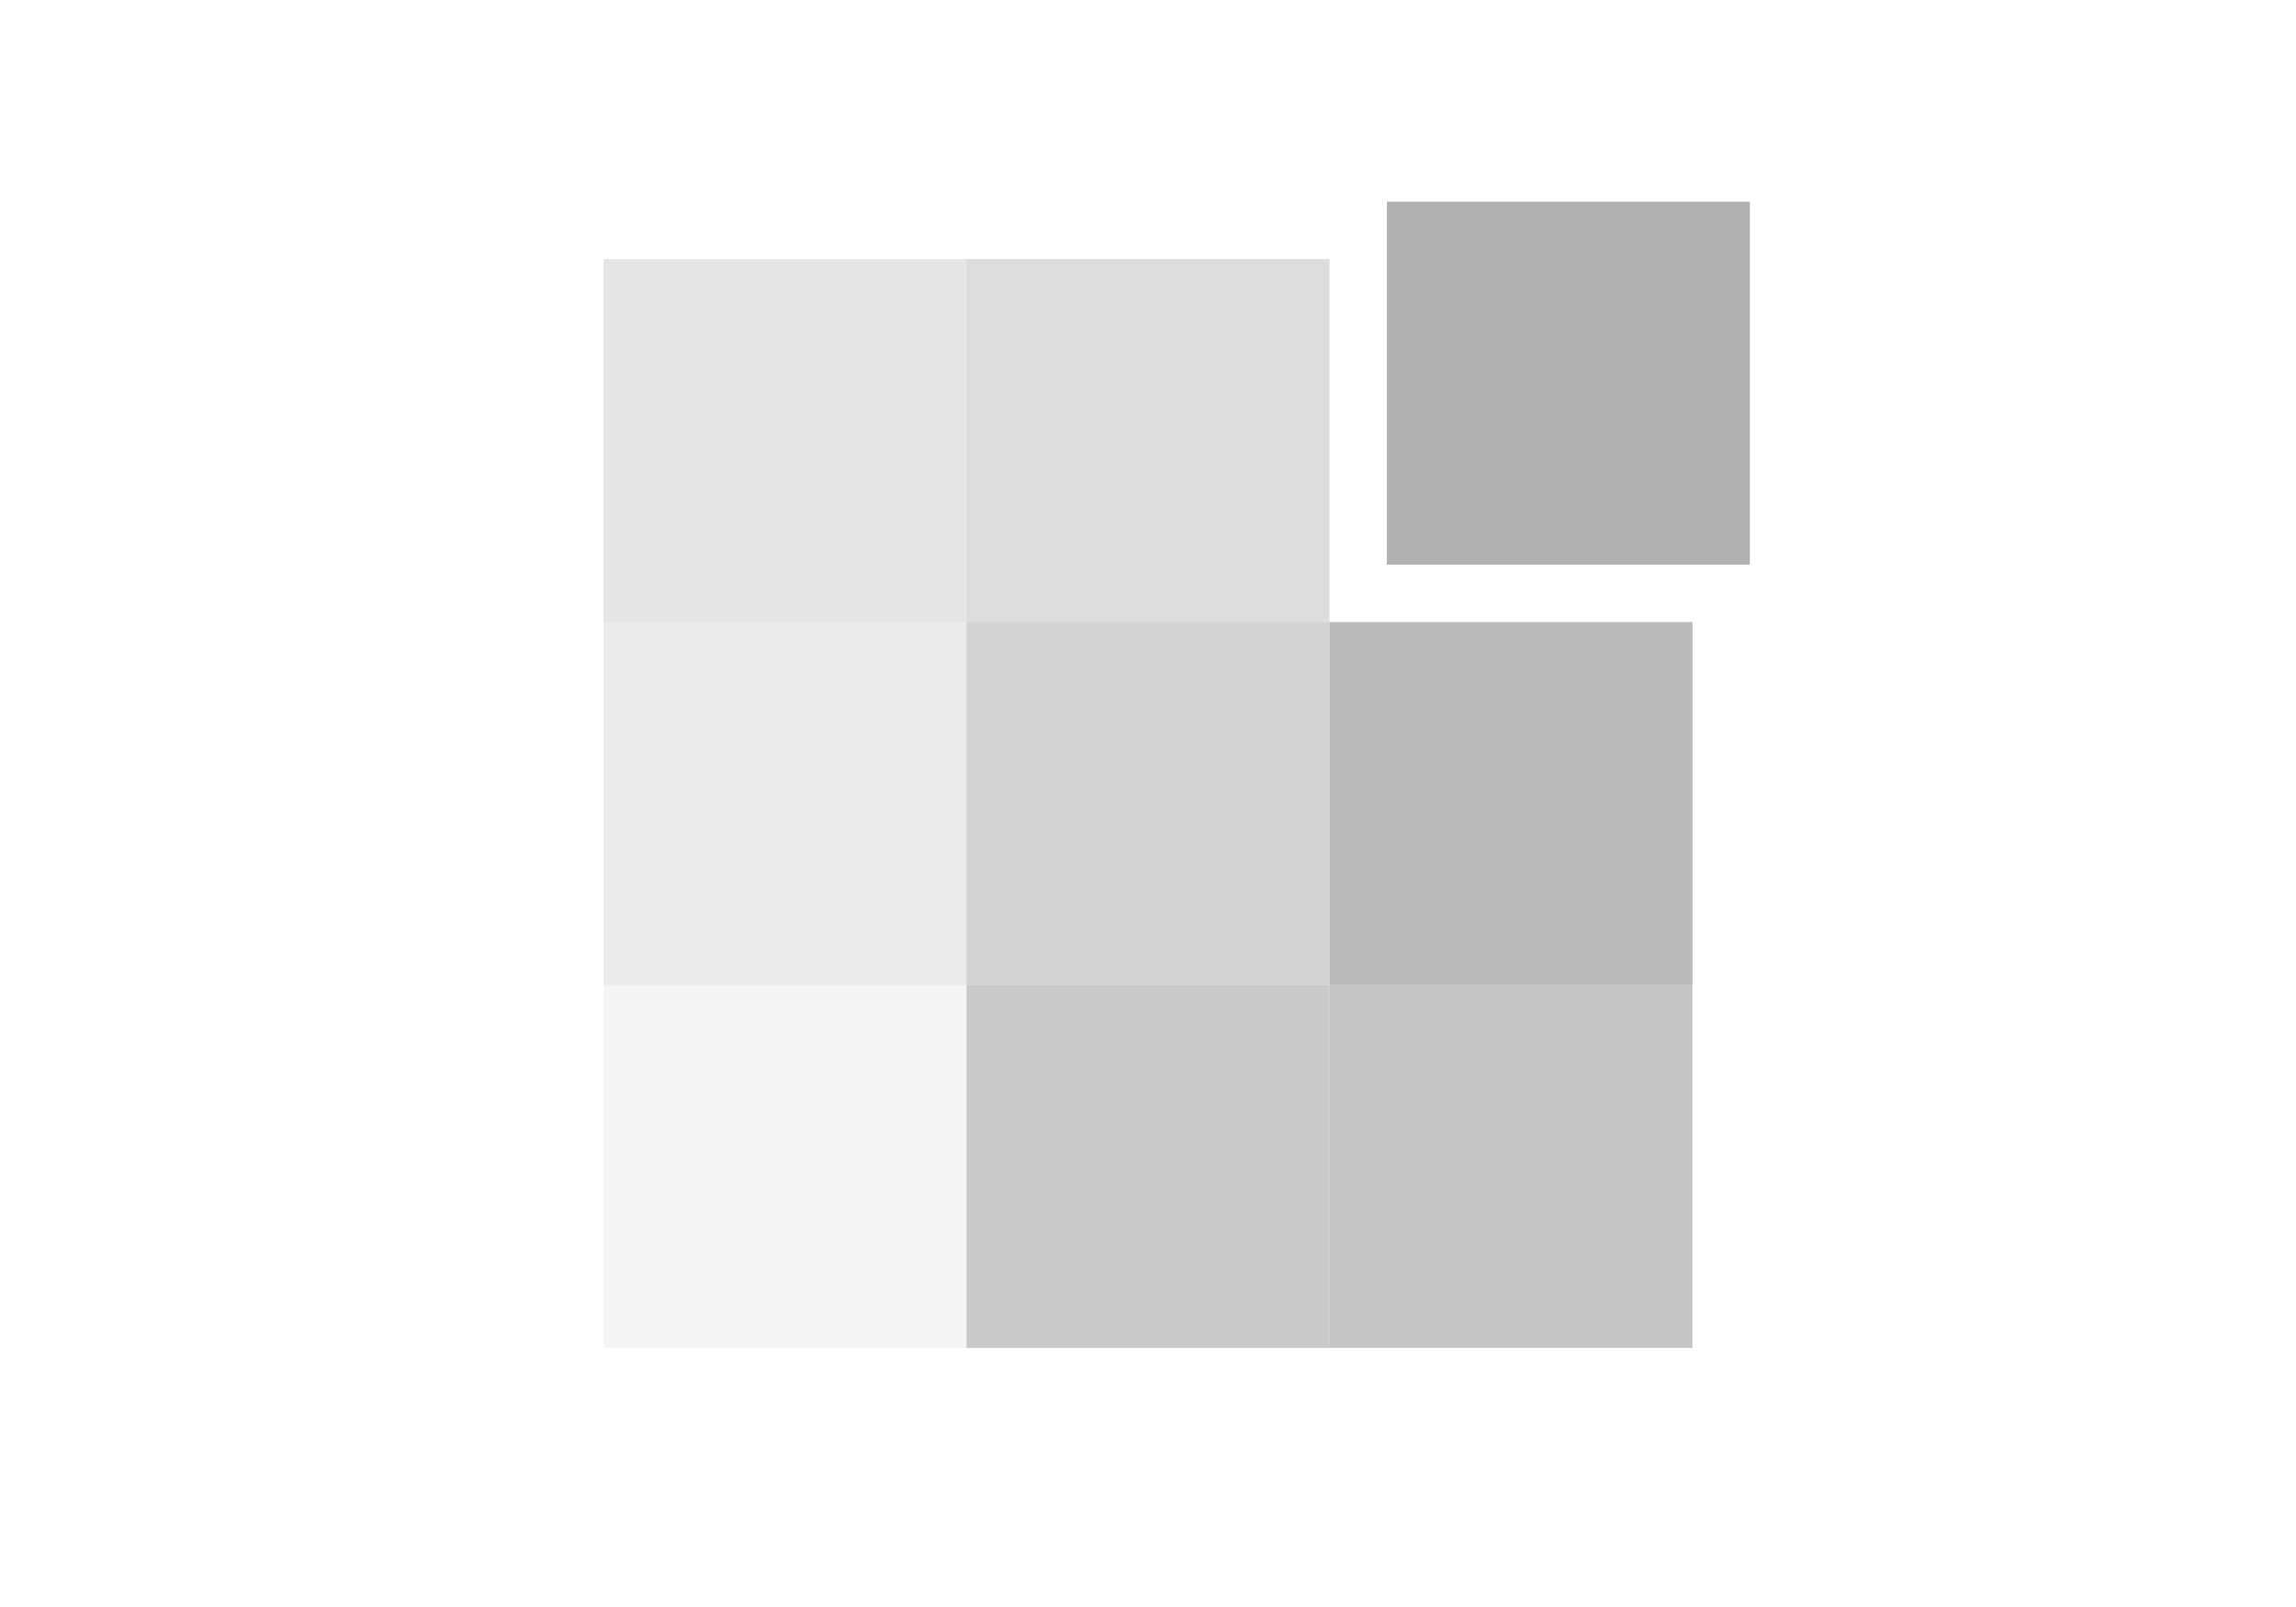
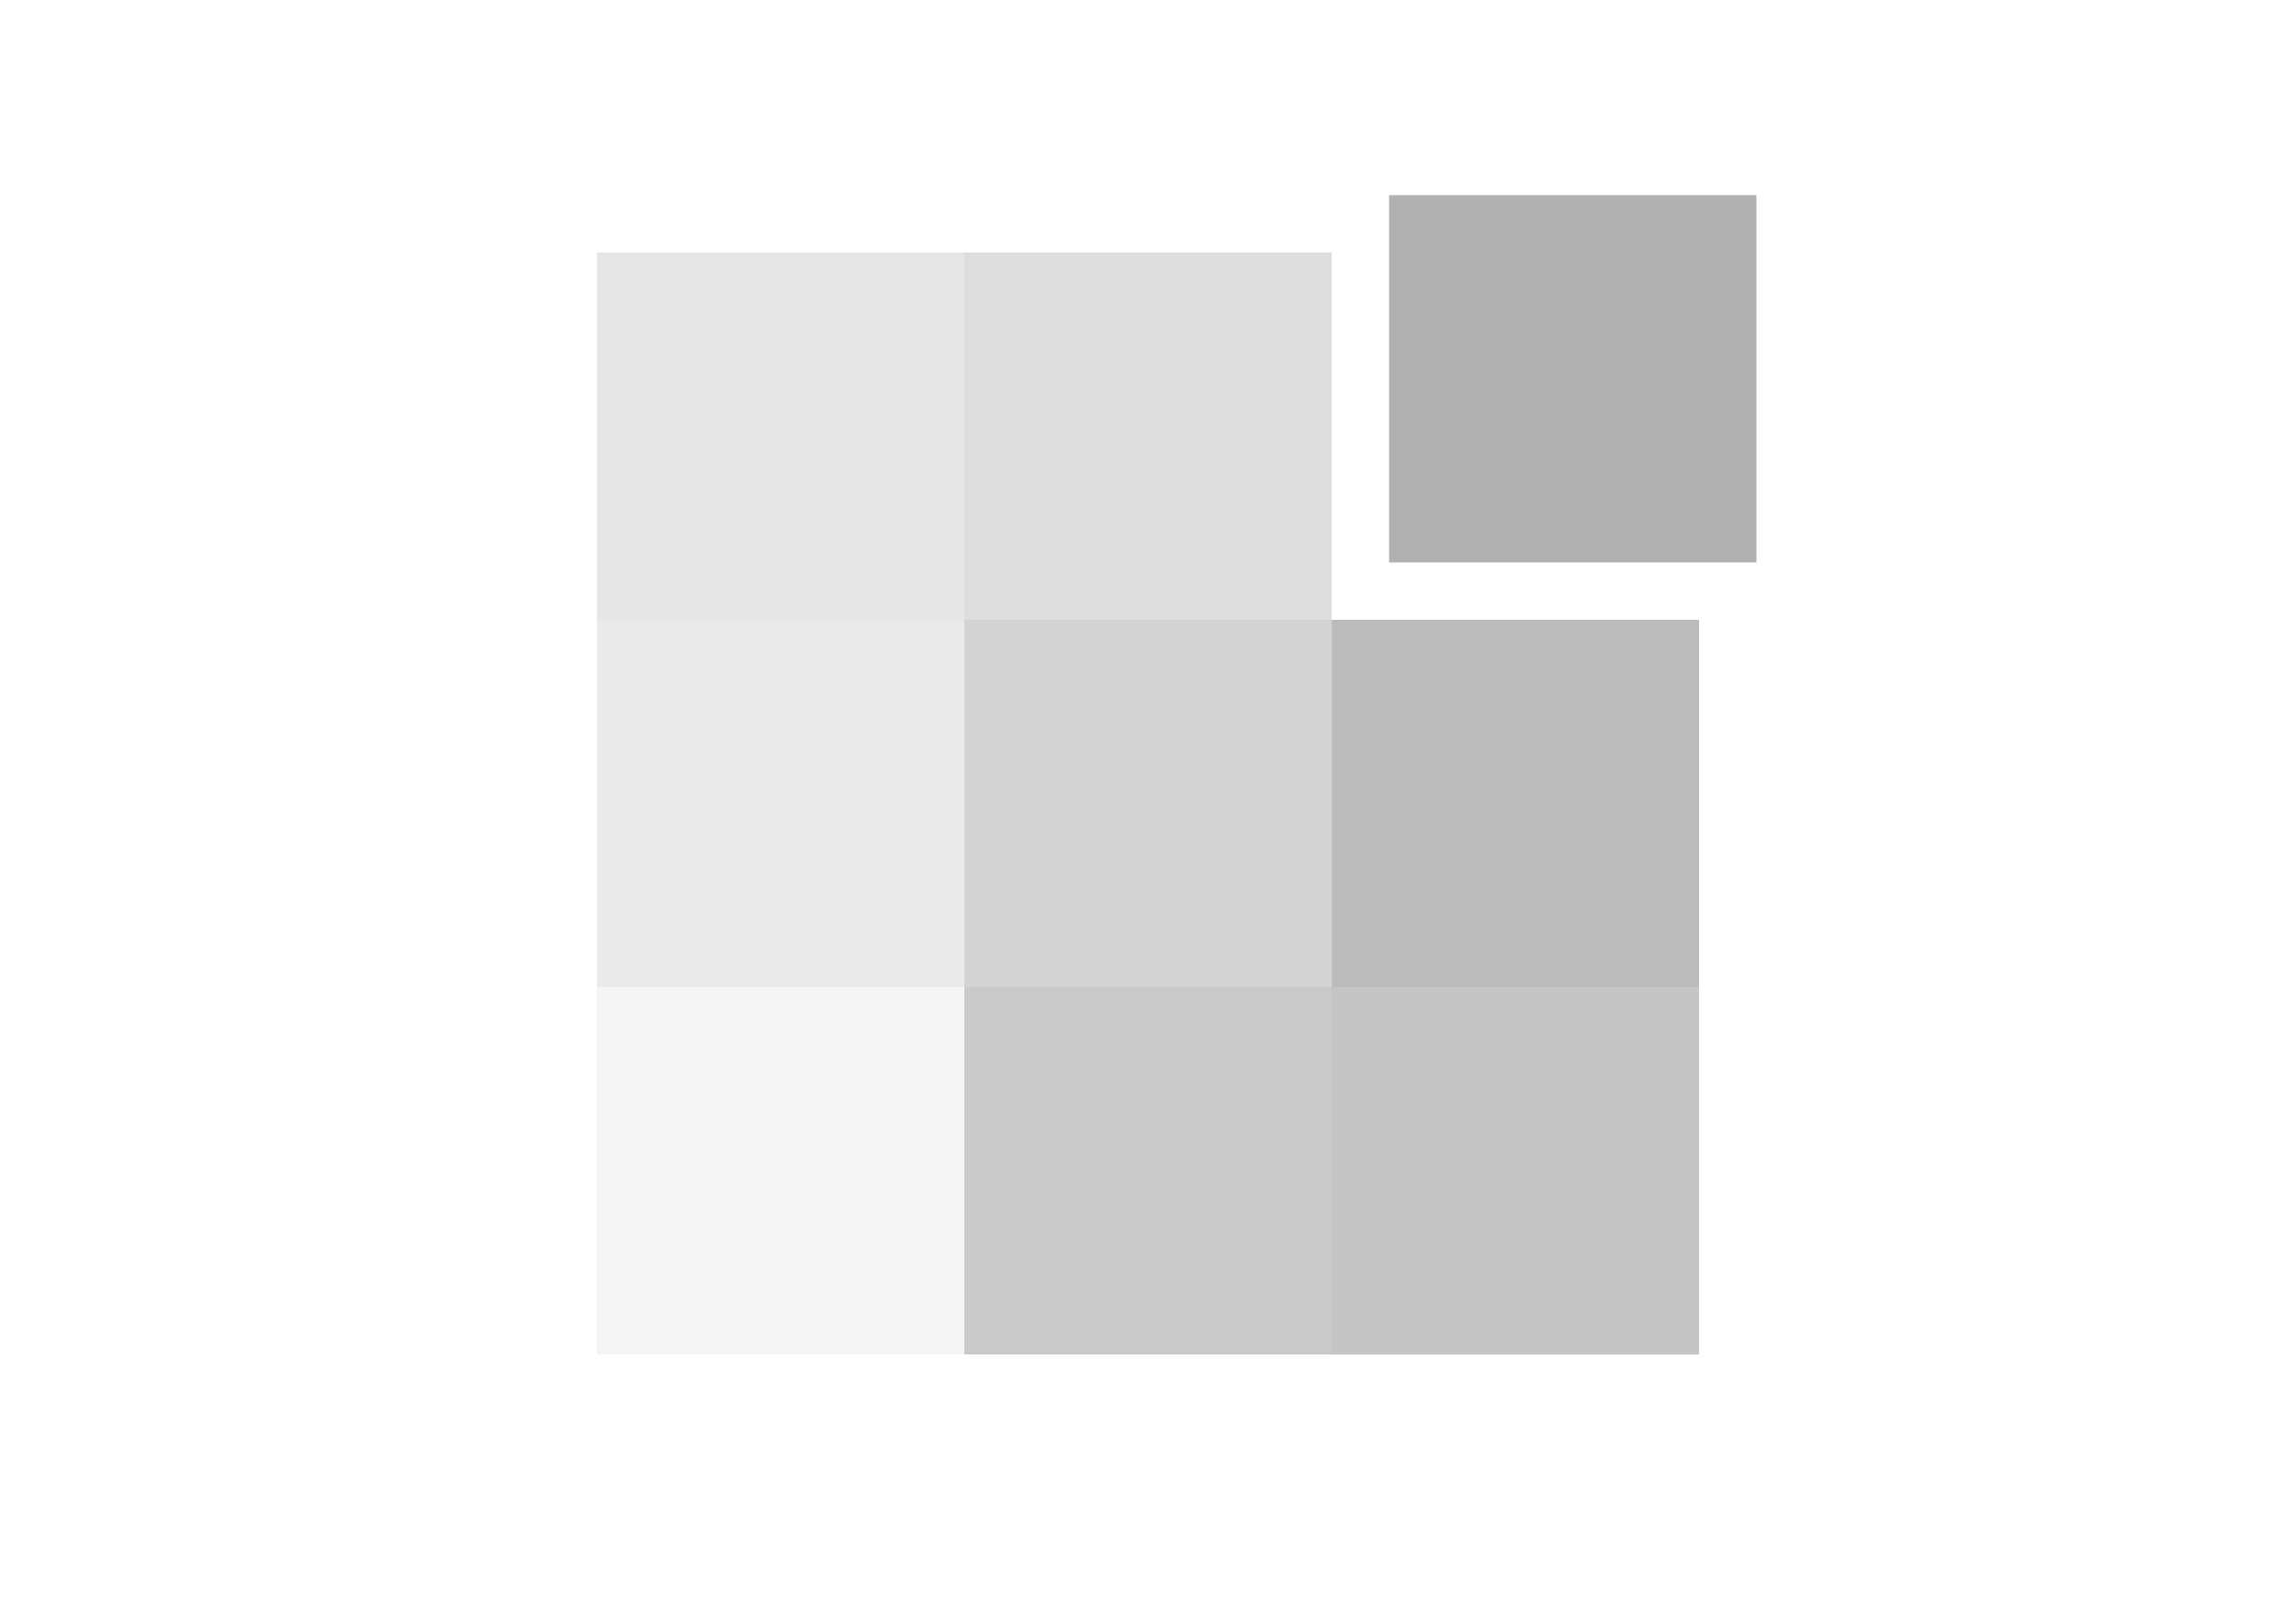
<svg xmlns="http://www.w3.org/2000/svg" width="400px" height="280px" viewBox="0 0 400 280" version="1.1">
  <defs />
  <g id="Page-1" stroke="none" stroke-width="1" fill="none" fill-rule="evenodd">
    <g id="01" fill="#9E9E9E">
-       <rect id="Rectangle-1" fill-opacity="0.25" x="105.144" y="45.144" width="63.238" height="63.238" />
-       <rect id="Rectangle-1-Copy-3" fill-opacity="0.2" x="105.144" y="108.381" width="63.238" height="63.238" />
-       <rect id="Rectangle-1-Copy-6" fill-opacity="0.1" x="105.144" y="171.619" width="63.238" height="63.238" />
-       <rect id="Rectangle-1-Copy" fill-opacity="0.35" x="168.381" y="45.144" width="63.238" height="63.238" />
-       <rect id="Rectangle-1-Copy-4" fill-opacity="0.45" x="168.381" y="108.381" width="63.238" height="63.238" />
-       <rect id="Rectangle-1-Copy-7" fill-opacity="0.55" x="168.381" y="171.619" width="63.238" height="63.238" />
-       <rect id="Rectangle-1-Copy-2" fill-opacity="0.8" x="241.619" y="35.144" width="63.238" height="63.238" />
-       <rect id="Rectangle-1-Copy-5" fill-opacity="0.7" x="231.619" y="108.381" width="63.238" height="63.238" />
-       <rect id="Rectangle-1-Copy-8" fill-opacity="0.6" x="231.619" y="171.619" width="63.238" height="63.238" />
+       <rect id="Rectangle-1" fill-opacity="0.25" x="104" y="44" width="64" height="64" />
+       <rect id="Rectangle-1-Copy-3" fill-opacity="0.2" x="104" y="108" width="64" height="64" />
+       <rect id="Rectangle-1-Copy-5" fill-opacity="0.1" x="104" y="172" width="64" height="64" />
+       <rect id="Rectangle-1-Copy" fill-opacity="0.35" x="168" y="44" width="64" height="64" />
+       <rect id="Rectangle-1-Copy-4" fill-opacity="0.45" x="168" y="108" width="64" height="64" />
+       <rect id="Rectangle-1-Copy-7" fill-opacity="0.7" x="232" y="108" width="64" height="64" />
+       <rect id="Rectangle-1-Copy-6" fill-opacity="0.55" x="168" y="172" width="64" height="64" />
+       <rect id="Rectangle-1-Copy-8" fill-opacity="0.6" x="232" y="172" width="64" height="64" />
+       <rect id="Rectangle-1-Copy-2" fill-opacity="0.8" x="242" y="34" width="64" height="64" />
    </g>
  </g>
</svg>
